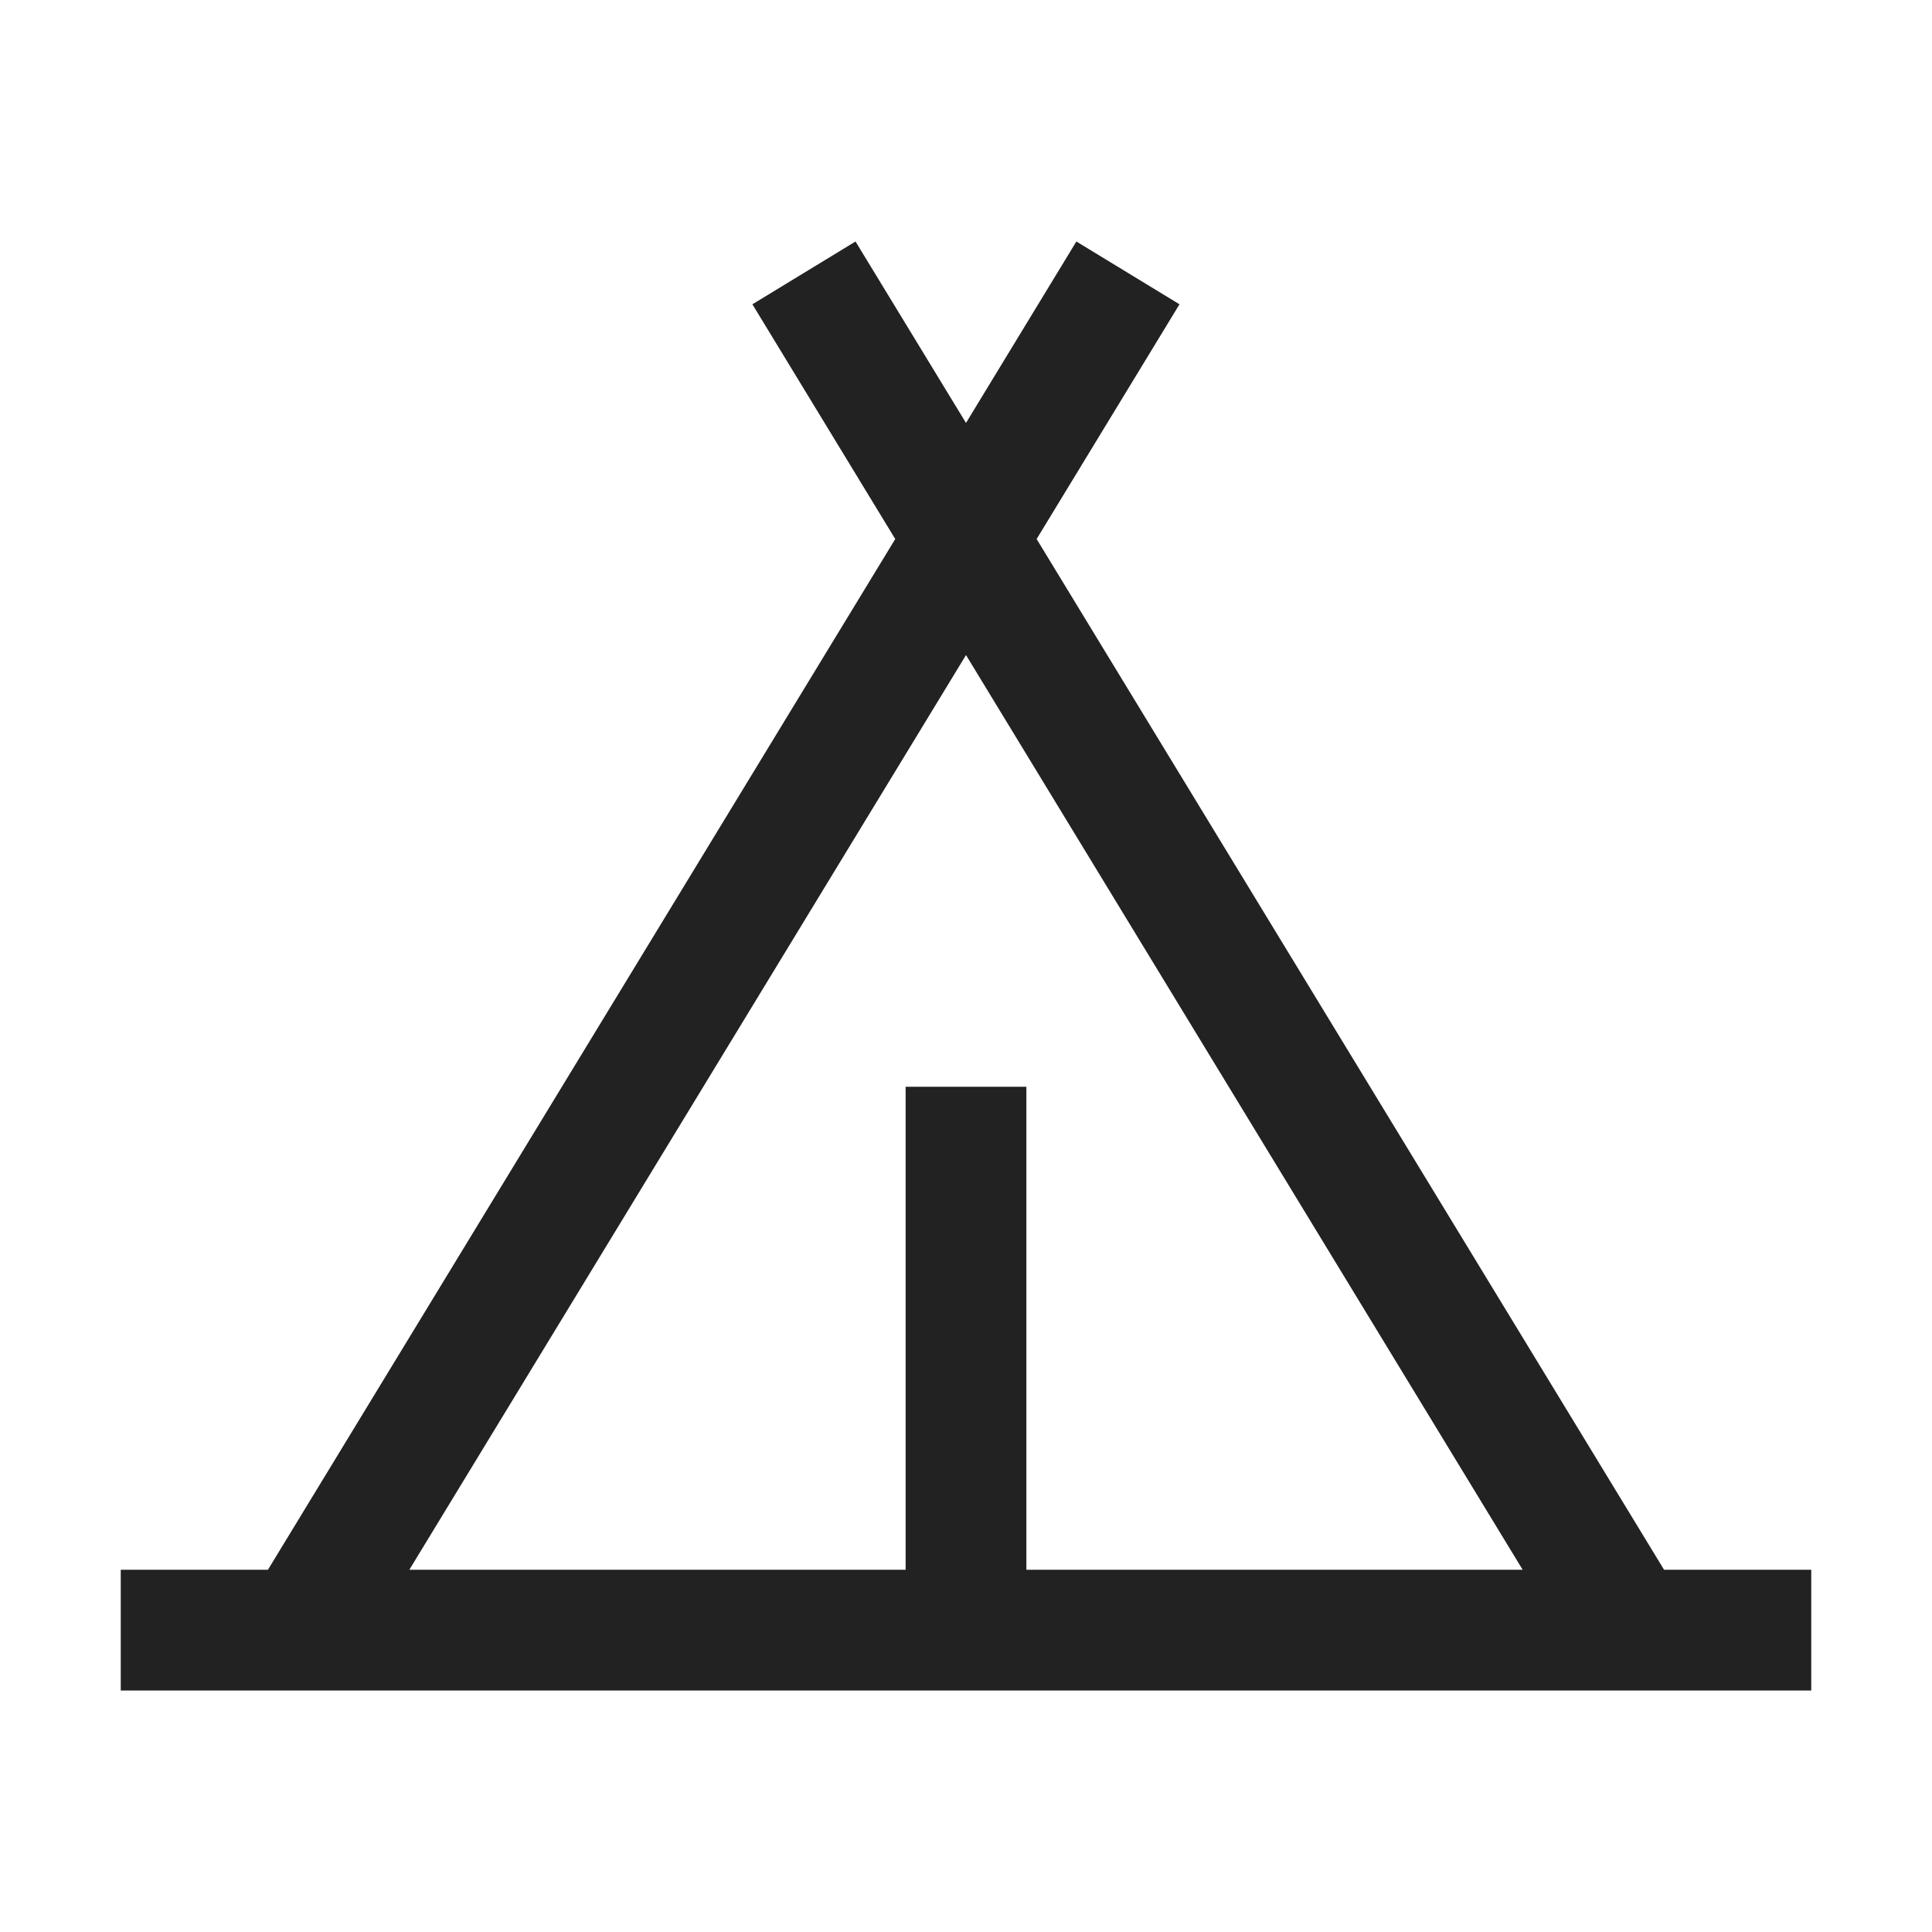
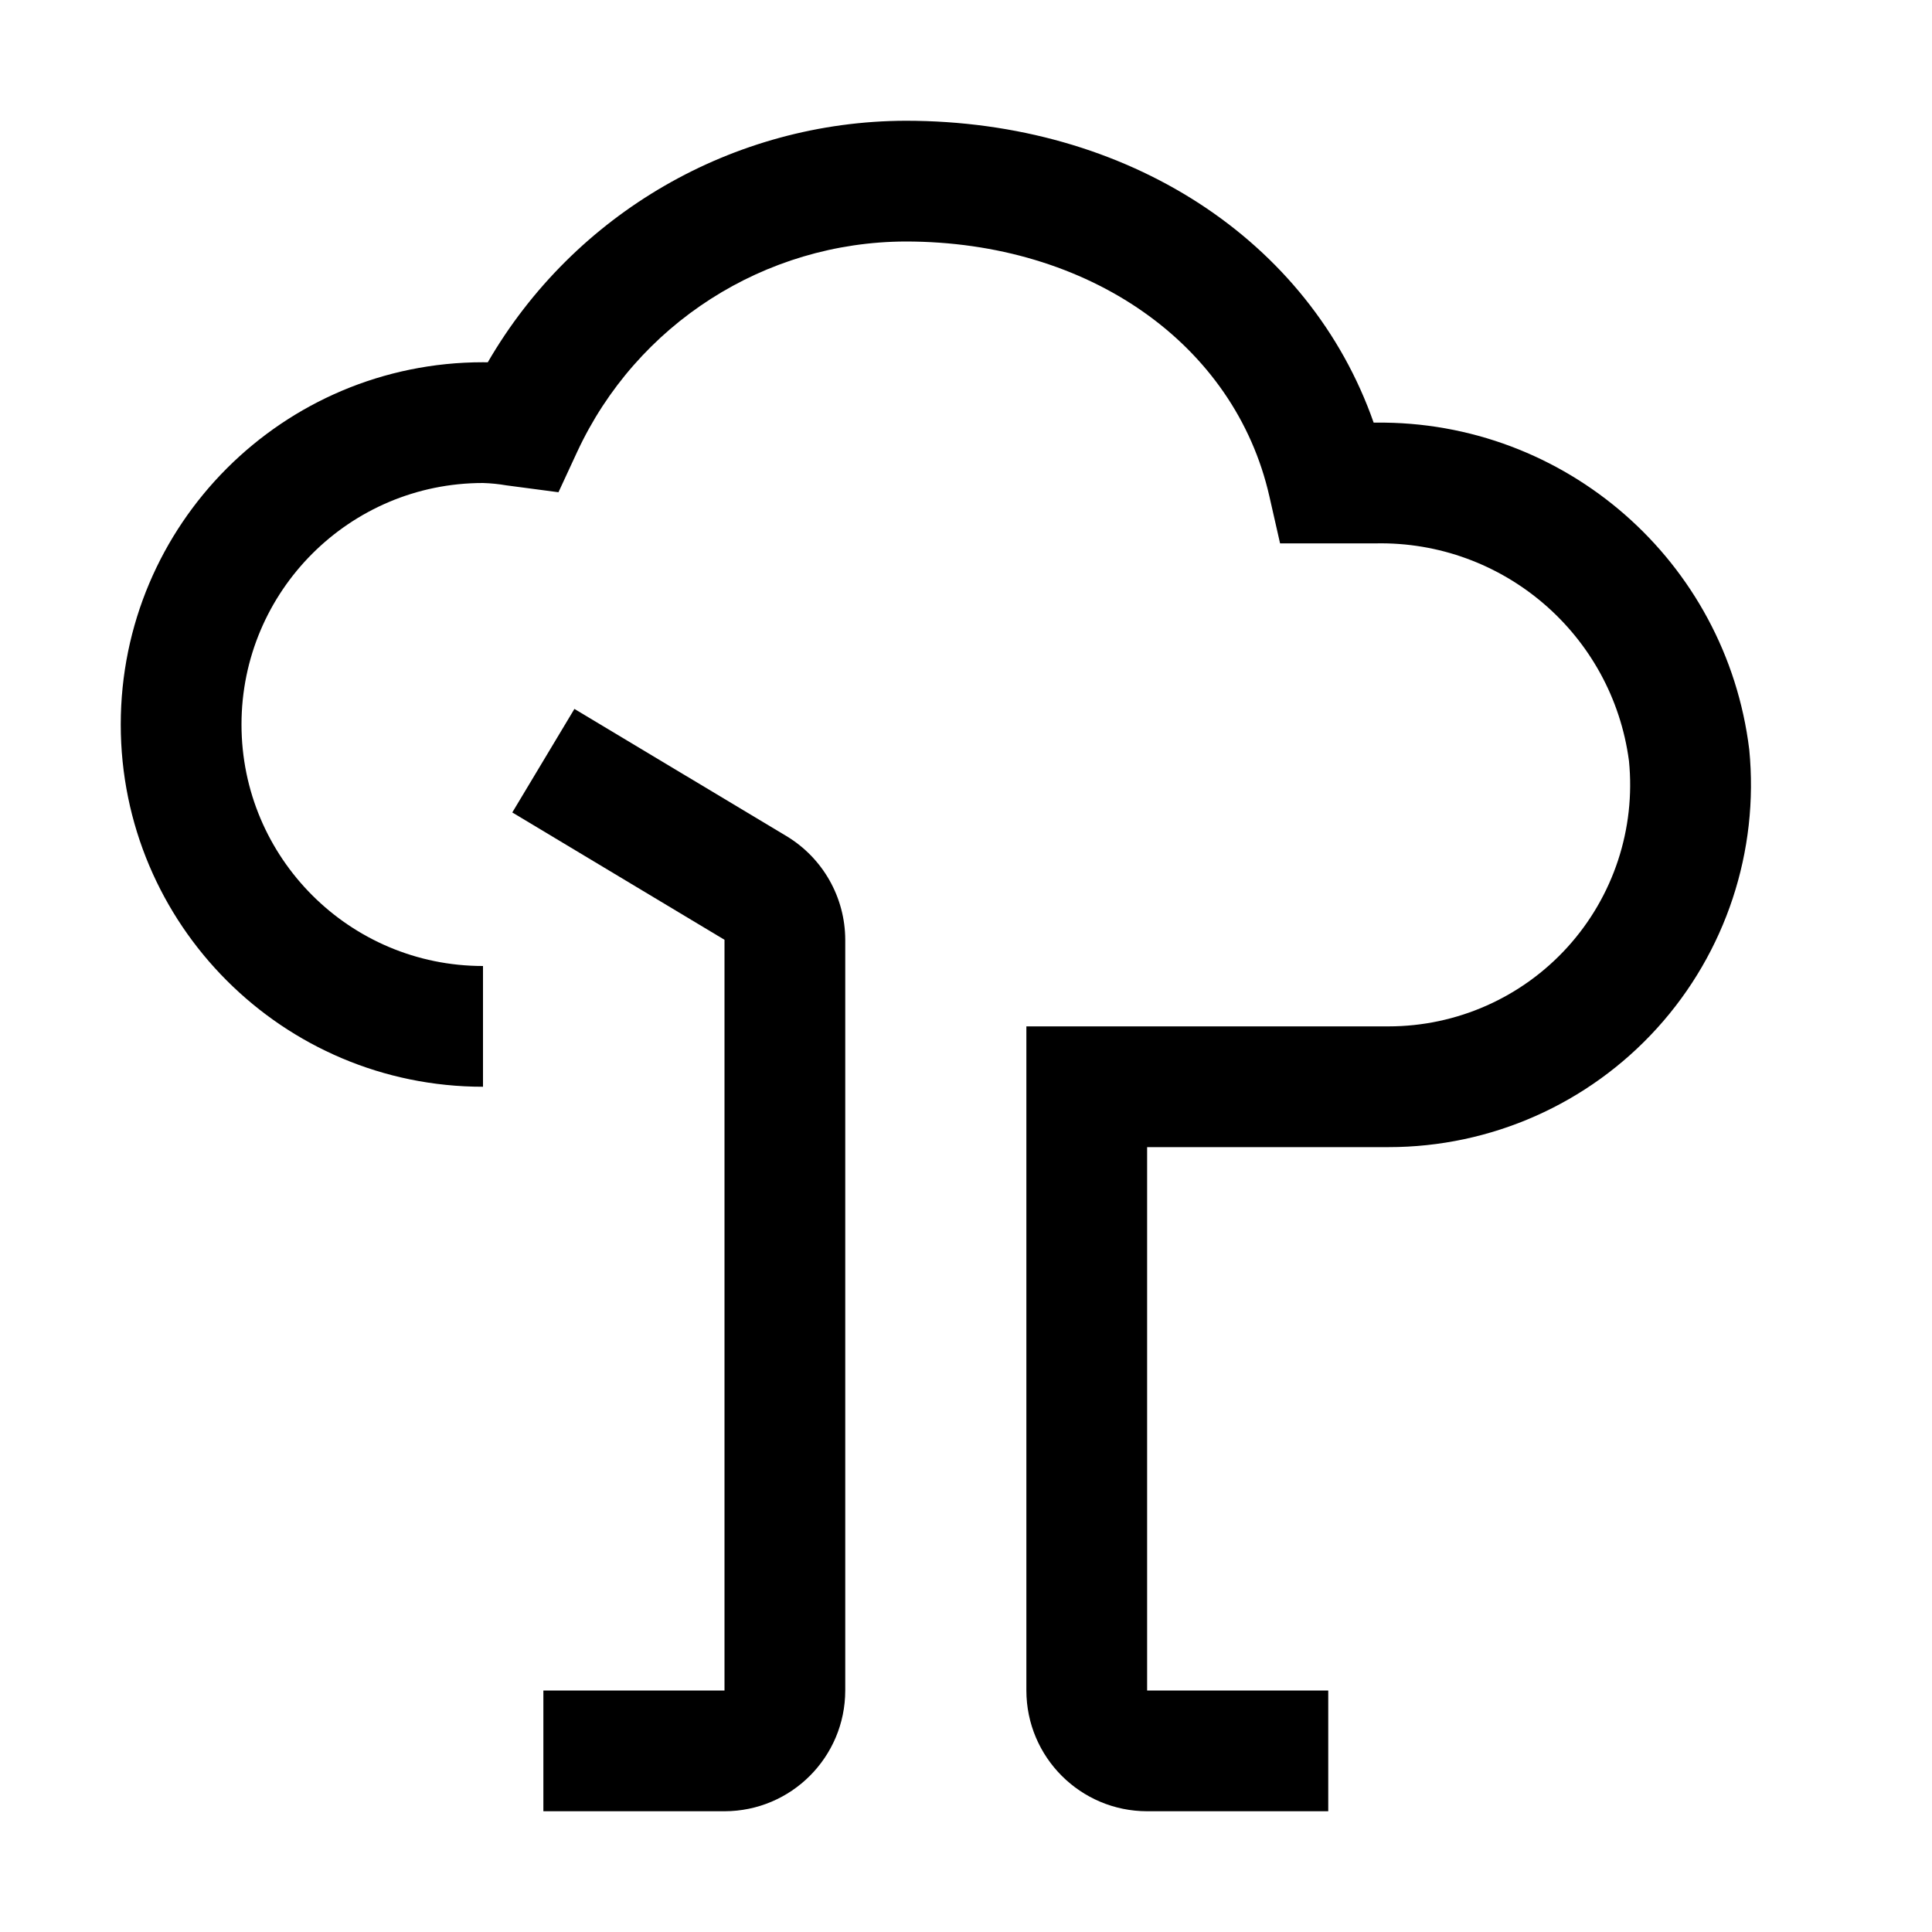
- <svg xmlns="http://www.w3.org/2000/svg" width="32" height="32" viewBox="0 0 32 32" fill="none">
-   <path fill-rule="evenodd" clip-rule="evenodd" d="M27.562 26L17.17 8.928l2.366-3.888L17.828 4L16 7.005L14.17 4l-1.708 1.04l2.366 3.888L4.438 26H2v2h28v-2zM16 10.85L25.22 26H17v-8h-2v8H6.78z" fill="#222" />
+ <svg xmlns="http://www.w3.org/2000/svg" id="icon" width="32" height="32" viewBox="0 0 32 32">
+   <defs>
+     <style>.cls-1</style>
+   </defs>
+   <path fill="black" d="M12,30H9V28h3V15.566L8.485,13.457l1.029-1.715,3.515,2.108A2.011,2.011,0,0,1,14,15.566V28A2.002,2.002,0,0,1,12,30Z" />
+   <path fill="black" d="M22,30H19a2.002,2.002,0,0,1-2-2V17h6a4.001,4.001,0,0,0,3.981-4.396A4.149,4.149,0,0,0,22.785,9H21.202L21.025,8.221C20.452,5.696,18.031,4,15,4A6.02,6.02,0,0,0,9.559,7.486L9.25,8.153l-.863-.114A2.771,2.771,0,0,0,8,8a4,4,0,1,0,0,8v2A6,6,0,1,1,8,6c.026,0,.052,0,.079.001A8.027,8.027,0,0,1,15,2c3.679,0,6.692,1.978,7.752,5h.034a6.164,6.164,0,0,1,6.187,5.414A6.001,6.001,0,0,1,23,19l-4,0v9h3Z" />
+   <rect fill="none" id="_Transparent_Rectangle_" data-name="&lt;Transparent Rectangle&gt;" class="cls-1" width="32" height="32" />
</svg>
